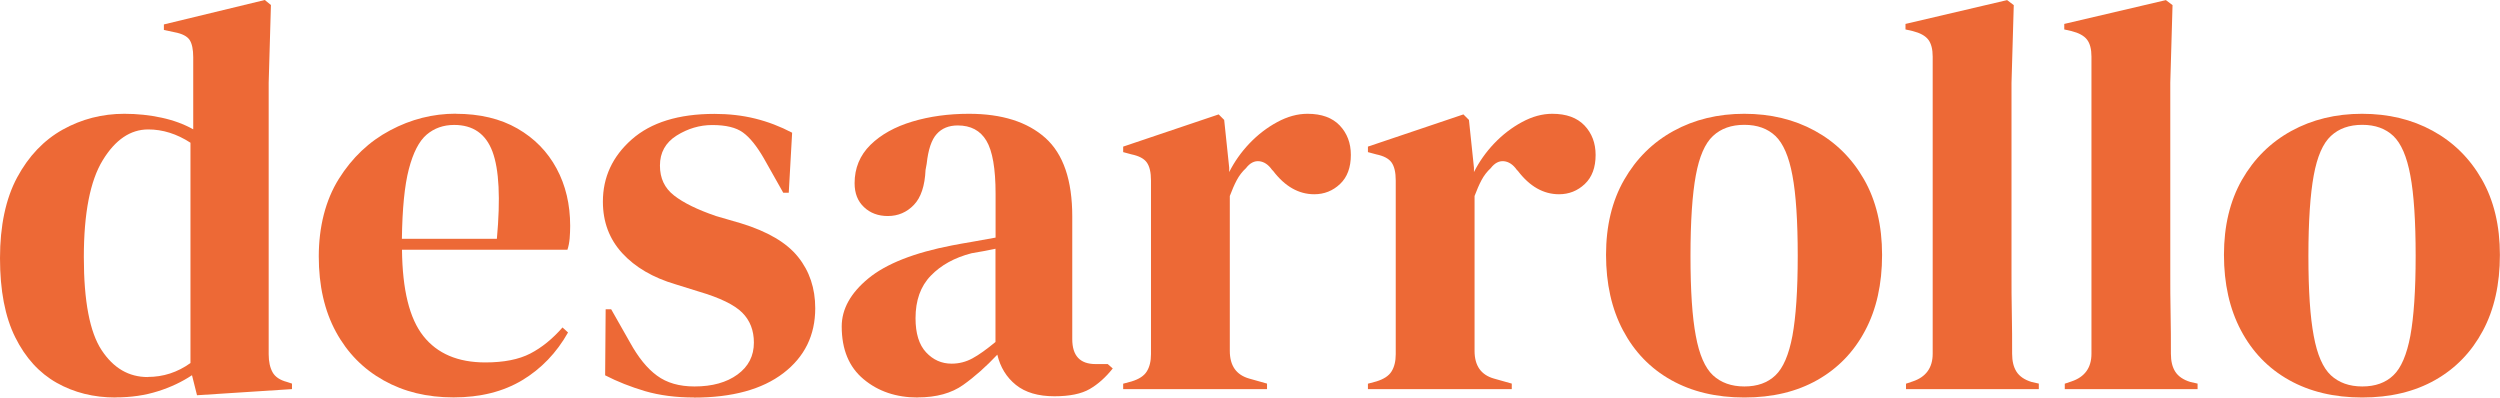
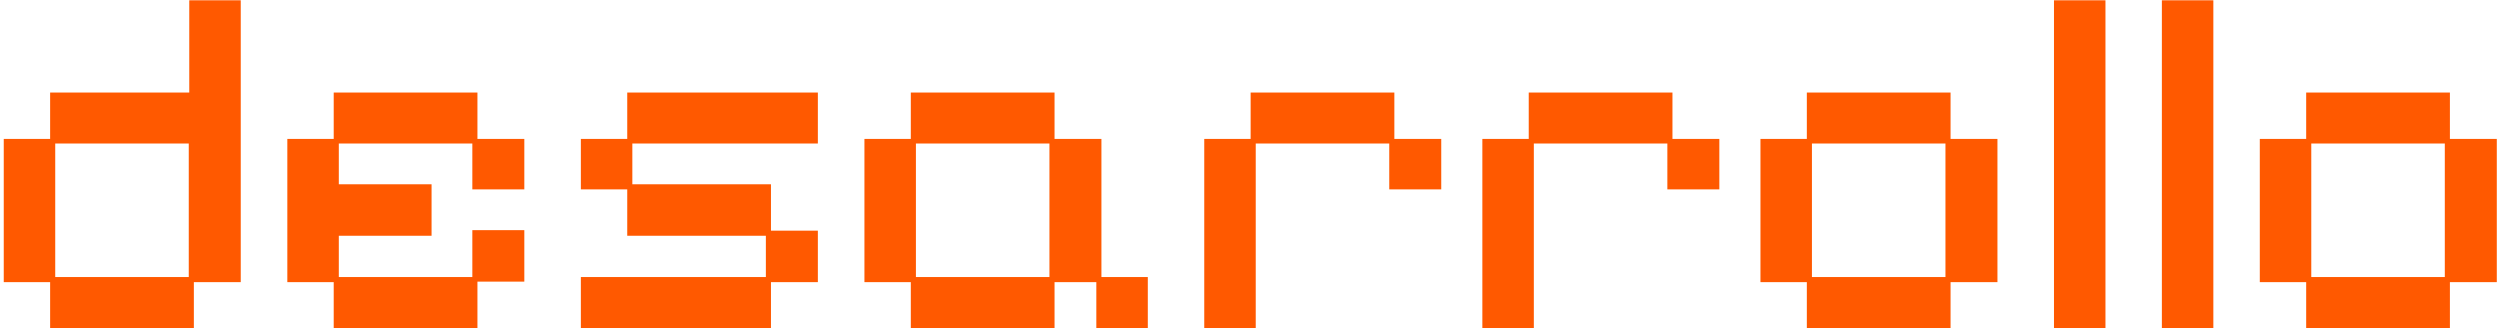
- <svg xmlns="http://www.w3.org/2000/svg" id="Capa_2" data-name="Capa 2" viewBox="0 0 244.53 38.88">
-   <defs>
-     <style>
-       .cls-1 {
-         fill: #ed6936;
-         stroke-width: 0px;
-       }
-     </style>
-   </defs>
-   <g id="Capa_1-2" data-name="Capa 1">
-     <g>
-       <path class="cls-1" d="M11.3,38.88c-2.14,0-4.06-.48-5.76-1.44-1.7-.96-3.05-2.44-4.05-4.45-1-2.01-1.49-4.59-1.49-7.74s.56-5.82,1.68-7.9c1.12-2.08,2.61-3.64,4.45-4.67,1.85-1.03,3.86-1.55,6.03-1.55,1.27,0,2.48.13,3.64.38,1.16.25,2.19.63,3.1,1.14v-7.06c0-.76-.12-1.32-.35-1.68-.24-.36-.73-.62-1.49-.76l-1.03-.22v-.54L25.9,0l.6.49-.22,7.6v26.56c0,.72.13,1.31.38,1.76.25.45.72.77,1.41.95l.49.16v.54l-9.29.6-.49-1.96c-.98.65-2.09,1.18-3.34,1.57-1.25.4-2.63.6-4.15.6ZM14.45,36.87c1.52,0,2.91-.45,4.18-1.36V13.96c-1.34-.87-2.72-1.3-4.13-1.3-1.74,0-3.22,1-4.45,3.01-1.23,2.01-1.85,5.17-1.85,9.48s.58,7.34,1.74,9.1c1.16,1.76,2.66,2.63,4.51,2.63Z" />
-       <path class="cls-1" d="M44.58,11.13c2.35,0,4.36.48,6.03,1.44,1.67.96,2.94,2.26,3.83,3.91.89,1.65,1.33,3.52,1.33,5.62,0,.4-.02.81-.05,1.22-.04.42-.11.79-.22,1.11h-16.18c.04,3.91.73,6.73,2.09,8.44,1.36,1.72,3.38,2.58,6.06,2.58,1.81,0,3.28-.29,4.4-.87,1.12-.58,2.17-1.43,3.15-2.55l.54.49c-1.12,1.99-2.62,3.55-4.48,4.67-1.87,1.12-4.1,1.68-6.71,1.68s-4.85-.55-6.84-1.66-3.55-2.69-4.67-4.75-1.68-4.52-1.68-7.38.65-5.49,1.96-7.58c1.3-2.08,2.98-3.67,5.02-4.75,2.04-1.09,4.19-1.63,6.43-1.63ZM44.42,12.22c-1.05,0-1.95.32-2.69.95-.74.63-1.32,1.76-1.74,3.37-.42,1.61-.64,3.88-.68,6.82h9.29c.36-3.95.22-6.79-.43-8.53-.65-1.74-1.9-2.61-3.75-2.61Z" />
-       <path class="cls-1" d="M67.88,38.88c-1.77,0-3.37-.21-4.78-.62-1.41-.42-2.71-.93-3.91-1.55l.05-6.46h.54l1.85,3.26c.8,1.45,1.67,2.53,2.63,3.23.96.71,2.18,1.06,3.67,1.06,1.74,0,3.14-.39,4.21-1.17,1.07-.78,1.6-1.82,1.6-3.12,0-1.19-.38-2.17-1.14-2.93s-2.17-1.45-4.24-2.06l-2.28-.71c-2.21-.65-3.95-1.67-5.21-3.04-1.27-1.38-1.9-3.06-1.9-5.05,0-2.39.94-4.42,2.82-6.08,1.88-1.66,4.58-2.5,8.09-2.5,1.41,0,2.74.15,3.99.46,1.25.31,2.45.77,3.61,1.38l-.33,5.87h-.54l-1.9-3.37c-.69-1.19-1.37-2.04-2.04-2.52-.67-.49-1.67-.73-3.01-.73-1.23,0-2.39.35-3.48,1.03-1.09.69-1.63,1.67-1.63,2.93s.46,2.21,1.38,2.93c.92.72,2.29,1.39,4.1,2.01l2.44.71c2.61.8,4.47,1.89,5.59,3.29,1.12,1.39,1.68,3.07,1.68,5.02,0,2.64-1.04,4.76-3.12,6.35s-5,2.39-8.77,2.39Z" />
-       <path class="cls-1" d="M89.76,38.88c-2.1,0-3.87-.6-5.29-1.79-1.43-1.19-2.14-2.91-2.14-5.16,0-1.7.87-3.27,2.61-4.7,1.74-1.43,4.47-2.51,8.2-3.23.58-.11,1.23-.23,1.96-.35.72-.13,1.48-.26,2.28-.41v-4.29c0-2.46-.3-4.19-.9-5.19-.6-1-1.53-1.49-2.8-1.49-.87,0-1.56.28-2.06.84-.51.56-.83,1.53-.98,2.91l-.11.6c-.07,1.56-.45,2.7-1.14,3.42-.69.72-1.54,1.09-2.55,1.09-.94,0-1.72-.29-2.33-.87-.62-.58-.92-1.36-.92-2.34,0-1.48.52-2.73,1.55-3.75,1.03-1.01,2.4-1.77,4.1-2.28,1.7-.51,3.55-.76,5.54-.76,3.22,0,5.71.79,7.47,2.36,1.76,1.58,2.63,4.14,2.63,7.68v12c0,1.63.76,2.44,2.28,2.44h1.19l.49.43c-.69.87-1.44,1.54-2.25,2.01s-1.96.71-3.45.71c-1.59,0-2.85-.37-3.77-1.11s-1.53-1.73-1.82-2.96c-1.09,1.16-2.2,2.15-3.34,2.96s-2.62,1.22-4.43,1.22ZM93.08,35.57c.72,0,1.4-.17,2.04-.52.63-.34,1.38-.88,2.25-1.6v-9.12c-.36.07-.72.15-1.09.22-.36.07-.78.14-1.25.22-1.67.43-3,1.17-3.99,2.2-1,1.03-1.49,2.42-1.49,4.15,0,1.49.34,2.6,1.03,3.34.69.74,1.52,1.11,2.5,1.11Z" />
-       <path class="cls-1" d="M109.86,38.07v-.54l.82-.22c.72-.22,1.22-.54,1.49-.98.27-.43.41-1,.41-1.68v-17c0-.8-.14-1.38-.41-1.76s-.77-.64-1.49-.79l-.82-.22v-.54l9.34-3.15.54.54.49,4.67v.43c.51-1.01,1.17-1.95,1.98-2.8.81-.85,1.72-1.55,2.72-2.09,1-.54,1.98-.81,2.96-.81,1.38,0,2.42.38,3.15,1.14.72.76,1.09,1.72,1.09,2.88,0,1.23-.35,2.18-1.06,2.85s-1.55,1-2.52,1c-1.52,0-2.86-.76-4.02-2.28l-.11-.11c-.36-.51-.78-.79-1.25-.84s-.91.17-1.3.68c-.36.33-.66.72-.9,1.17-.24.45-.46.97-.68,1.55v15.15c0,1.45.63,2.35,1.9,2.71l1.74.49v.54h-14.07Z" />
-       <path class="cls-1" d="M133.8,38.07v-.54l.82-.22c.72-.22,1.22-.54,1.49-.98.27-.43.41-1,.41-1.68v-17c0-.8-.14-1.38-.41-1.76s-.77-.64-1.49-.79l-.82-.22v-.54l9.34-3.15.54.54.49,4.67v.43c.51-1.01,1.17-1.95,1.98-2.8.81-.85,1.72-1.55,2.72-2.09,1-.54,1.98-.81,2.96-.81,1.38,0,2.42.38,3.15,1.14.72.76,1.09,1.72,1.09,2.88,0,1.23-.35,2.18-1.06,2.85s-1.55,1-2.52,1c-1.52,0-2.86-.76-4.02-2.28l-.11-.11c-.36-.51-.78-.79-1.25-.84s-.91.17-1.3.68c-.36.33-.66.72-.9,1.17-.24.45-.46.97-.68,1.55v15.15c0,1.45.63,2.35,1.9,2.71l1.74.49v.54h-14.07Z" />
-       <path class="cls-1" d="M170.62,38.88c-2.75,0-5.14-.57-7.17-1.71-2.03-1.14-3.59-2.76-4.7-4.86s-1.66-4.56-1.66-7.39.59-5.27,1.77-7.33c1.18-2.06,2.79-3.66,4.83-4.78,2.04-1.12,4.35-1.68,6.92-1.68s4.87.55,6.9,1.66c2.03,1.11,3.63,2.69,4.81,4.75,1.18,2.06,1.77,4.53,1.77,7.39s-.55,5.33-1.66,7.41c-1.1,2.08-2.66,3.69-4.67,4.83-2.01,1.14-4.39,1.71-7.14,1.71ZM170.62,37.8c1.27,0,2.28-.36,3.04-1.09.76-.72,1.31-2.01,1.66-3.86.34-1.85.52-4.45.52-7.82s-.17-6.03-.52-7.87c-.34-1.85-.9-3.13-1.66-3.86-.76-.72-1.77-1.09-3.04-1.09s-2.29.36-3.07,1.09c-.78.72-1.34,2.01-1.68,3.86-.34,1.85-.52,4.47-.52,7.87s.17,5.97.52,7.82c.34,1.85.9,3.13,1.68,3.86.78.72,1.8,1.09,3.07,1.09Z" />
-       <path class="cls-1" d="M186.43,38.07v-.54l.65-.22c1.3-.43,1.96-1.34,1.96-2.71V5.54c0-.72-.14-1.28-.43-1.66-.29-.38-.8-.66-1.52-.84l-.71-.16v-.54l9.94-2.33.65.49-.22,7.6v18.57c0,1.34,0,2.67.03,3.99s.03,2.63.03,3.94c0,.72.14,1.31.43,1.76.29.45.78.79,1.47,1l.71.16v.54h-12.98Z" />
-       <path class="cls-1" d="M201.96,38.07v-.54l.65-.22c1.3-.43,1.96-1.34,1.96-2.71V5.54c0-.72-.14-1.28-.43-1.66-.29-.38-.8-.66-1.52-.84l-.71-.16v-.54l9.94-2.33.65.49-.22,7.6v18.57c0,1.34,0,2.67.03,3.99s.03,2.63.03,3.94c0,.72.14,1.31.43,1.76.29.45.78.79,1.47,1l.71.16v.54h-12.98Z" />
-       <path class="cls-1" d="M231.06,38.88c-2.75,0-5.14-.57-7.17-1.71-2.03-1.14-3.59-2.76-4.7-4.86-1.11-2.1-1.66-4.56-1.66-7.39s.59-5.27,1.76-7.33c1.18-2.06,2.79-3.66,4.83-4.78,2.04-1.12,4.35-1.68,6.92-1.68s4.87.55,6.9,1.66c2.03,1.11,3.63,2.69,4.81,4.75s1.77,4.53,1.77,7.39-.55,5.33-1.66,7.41c-1.11,2.08-2.66,3.69-4.67,4.83-2.01,1.14-4.39,1.71-7.14,1.71ZM231.06,37.8c1.27,0,2.28-.36,3.04-1.09.76-.72,1.31-2.01,1.66-3.86.34-1.85.52-4.45.52-7.82s-.17-6.03-.52-7.87c-.34-1.85-.9-3.13-1.66-3.86-.76-.72-1.77-1.09-3.04-1.09s-2.29.36-3.07,1.09c-.78.72-1.34,2.01-1.68,3.86s-.52,4.47-.52,7.87.17,5.97.52,7.82c.34,1.85.9,3.13,1.68,3.86.78.72,1.8,1.09,3.07,1.09Z" />
-     </g>
-   </g>
+ <svg xmlns="http://www.w3.org/2000/svg" width="466" height="62" viewBox="0 0 466 62" fill="none">
+   <path d="M9.345 61.14V52.59H0.7V25.895H9.345V17.25H35.28V0.055H44.875V52.59H36.135V61.14H9.345ZM10.295 51.64H35.185V26.75H10.295V51.64ZM62.204 61.14V52.59H53.559V25.895H62.204V17.25H88.994V25.895H97.734V35.3H88.044V26.75H63.154V34.35H80.444V43.945H63.154V51.64H88.044V42.9H97.734V52.495H88.994V61.14H62.204ZM108.273 61.14V51.64H142.758V43.945H116.918V35.3H108.273V25.895H116.918V17.25H152.448V26.75H117.868V34.35H143.708V42.995H152.448V52.59H143.708V61.14H108.273ZM169.776 61.14V52.59H161.131V25.895H169.776V17.25H196.566V25.895H205.306V51.64H213.951V61.14H204.356V52.59H196.566V61.14H169.776ZM170.726 51.64H195.616V26.75H170.726V51.64ZM224.473 61.14V25.895H233.118V17.25H259.908V25.895H268.648V35.3H258.958V26.75H234.068V61.14H224.473ZM276.311 61.14V25.895H284.956V17.25H311.746V25.895H320.486V35.3H310.796V26.75H285.906V61.14H276.311ZM336.794 61.14V52.59H328.149V25.895H336.794V17.25H363.584V25.895H372.324V52.59H363.584V61.14H336.794ZM337.744 51.64H362.634V26.75H337.744V51.64ZM382.863 61.14V0.055H392.458V61.14H382.863ZM402.973 61.14V0.055H412.568V61.14H402.973ZM429.872 61.14V52.59H421.227V25.895H429.872V17.25H456.662V25.895H465.402V52.59H456.662V61.14H429.872ZM430.822 51.64H455.712V26.75H430.822V51.64Z" fill="#FF5900" />
</svg>
